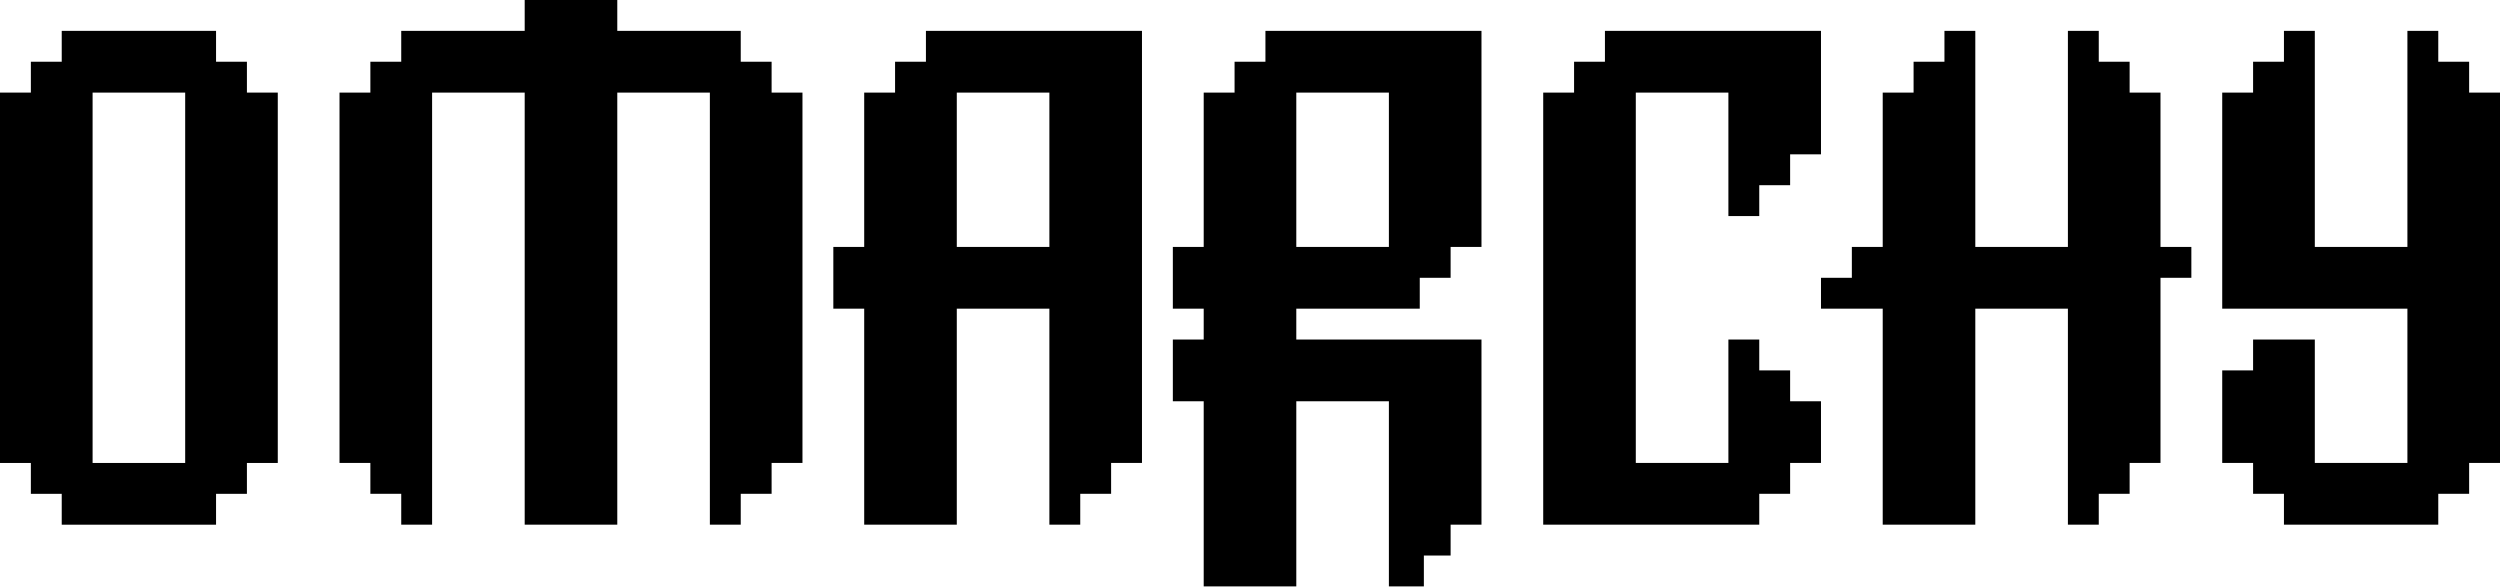
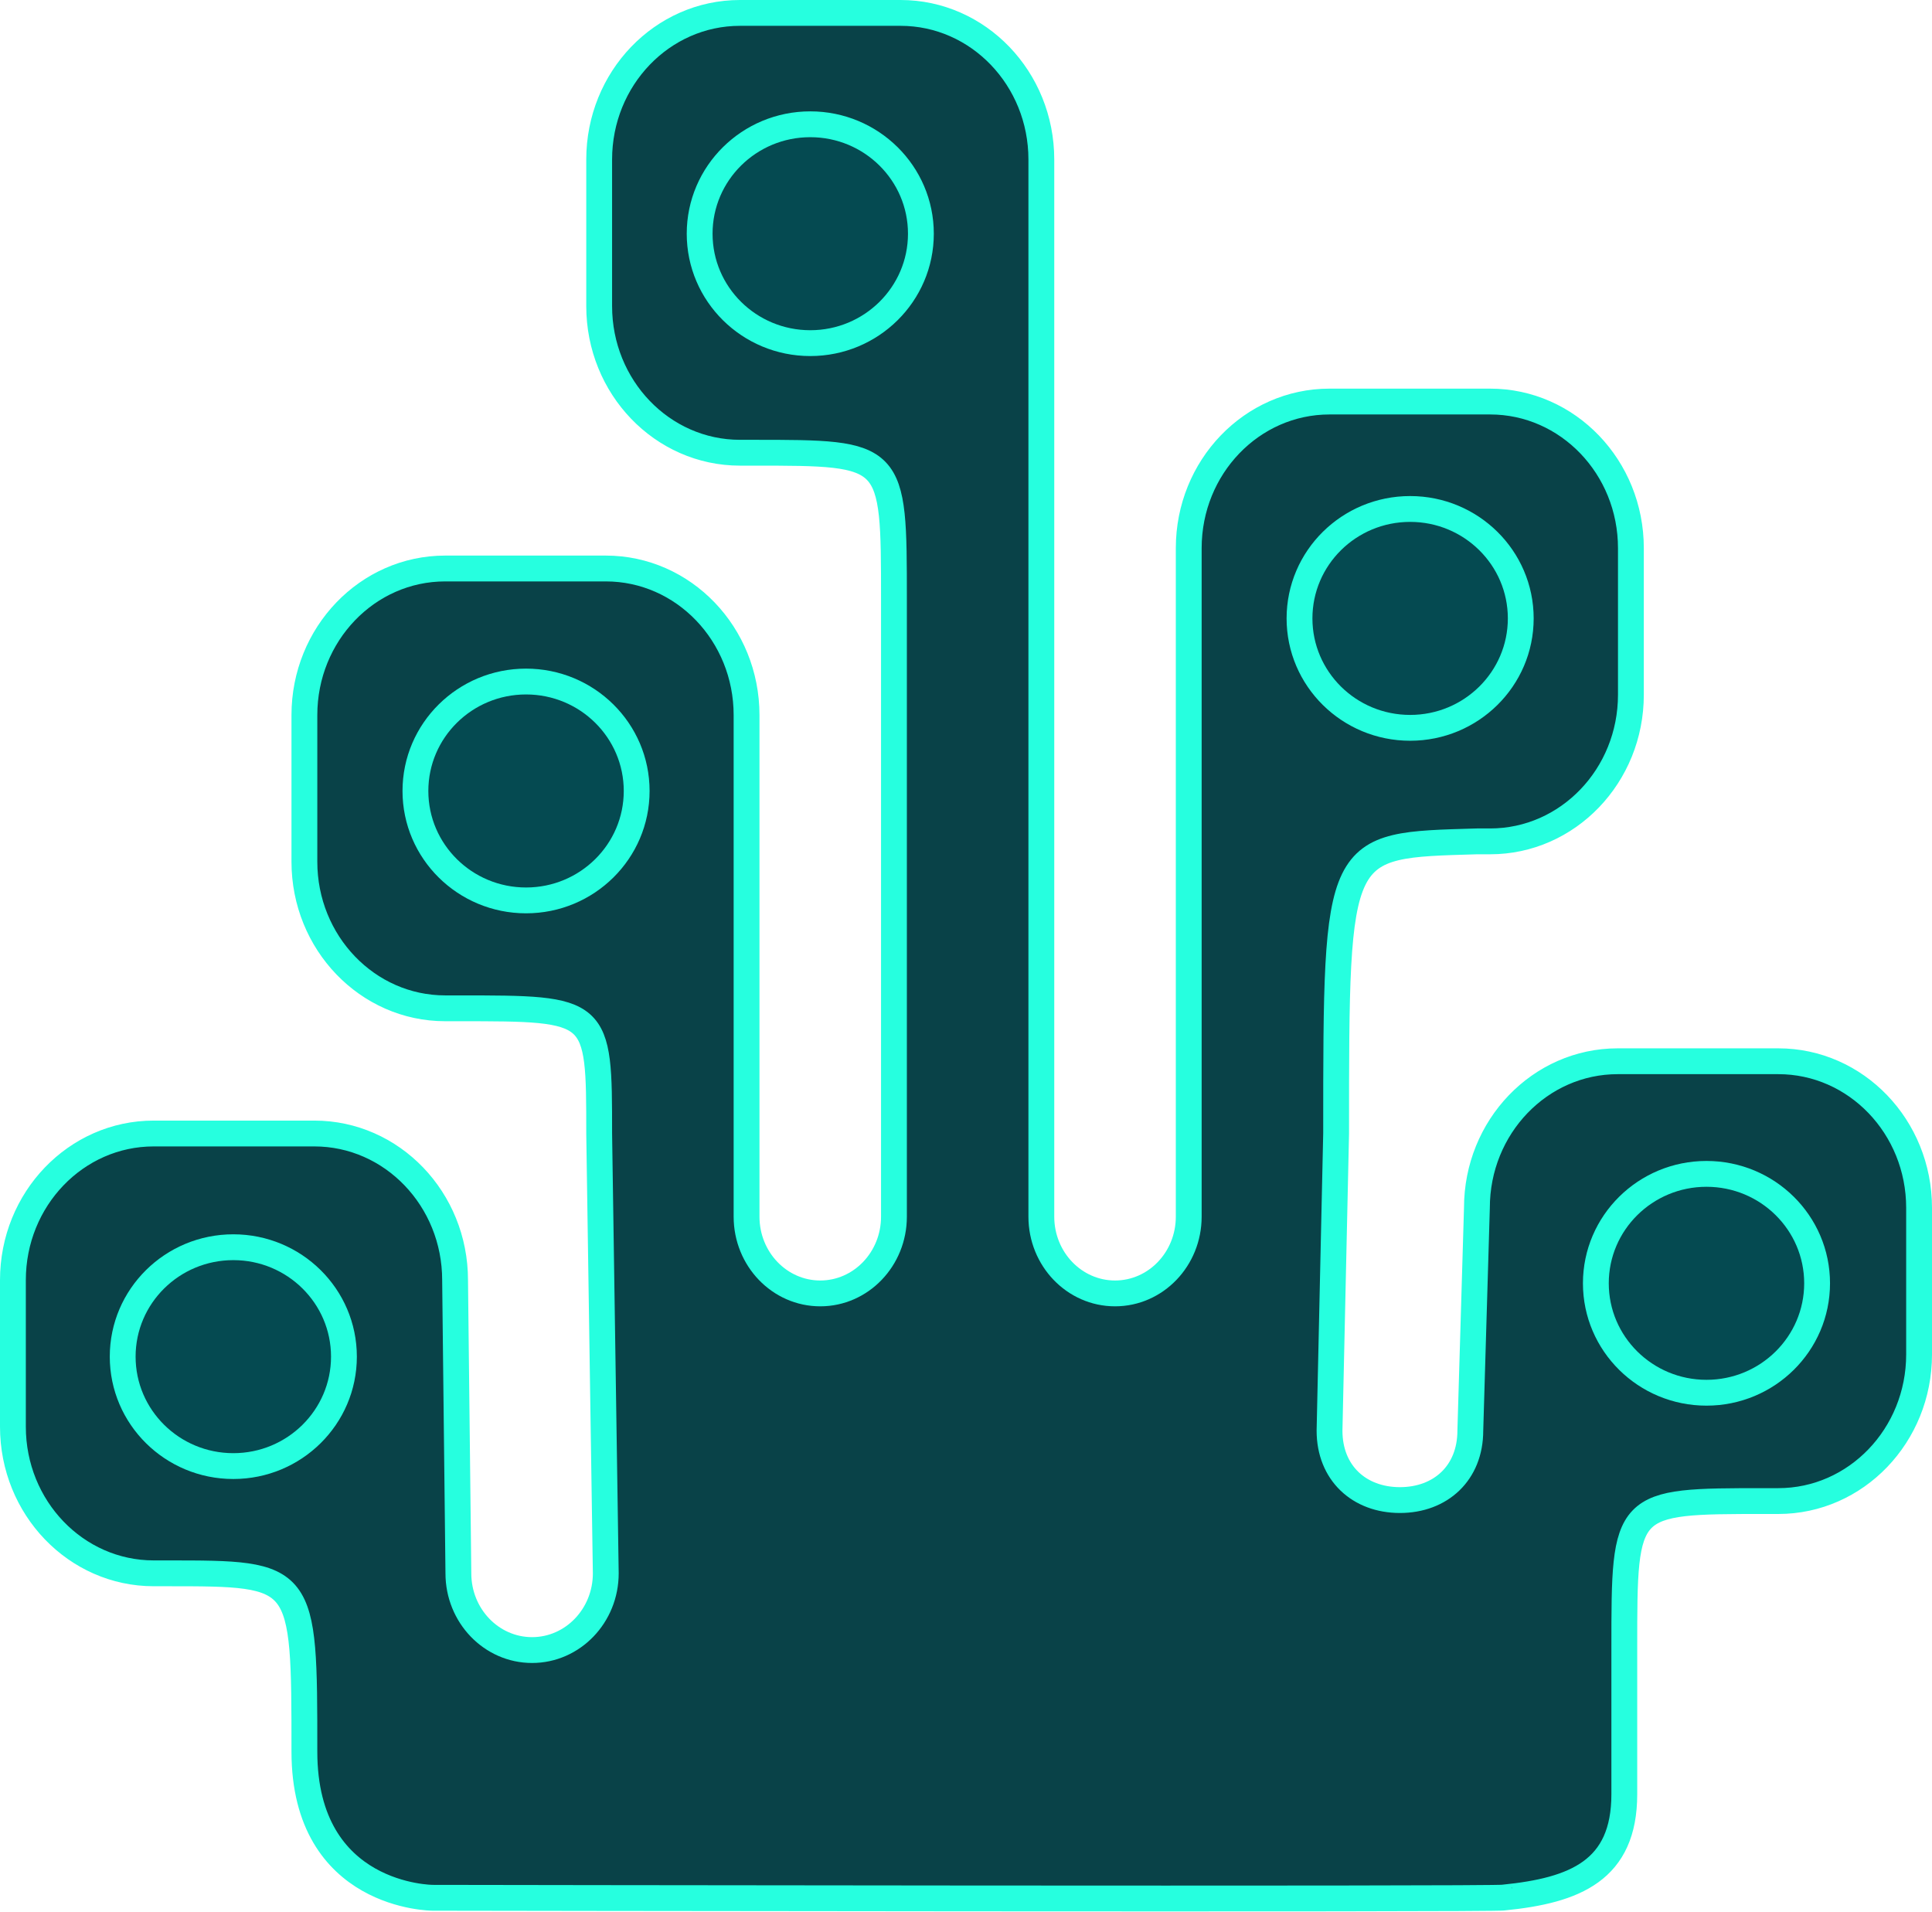
- <svg xmlns="http://www.w3.org/2000/svg" fill="none" height="285" viewBox="0 0 1215 285" width="1215">
-   <g fill="#000">
-     <path clip-rule="evenodd" d="m720 120h-15v15h-14.998v14.999l-60.002.001v15.002l90-.002v.002h.002l-.002 89.998h-15v15h-13v15h-17v-89.998h-45v90l-45-.002v-89.998h-14.998v-30h14.998v-15.002h-14.998v-30.001h14.998v-75h15v-14.997h15v-15.002h105.002zm-90-.001h45v-74.997h-45z" fill-rule="evenodd" />
-     <path clip-rule="evenodd" d="m105 30.002h15v14.997h15v180.001h-15v15h-15v15.002h-75v-15.002h-15v-15h-15v-180.001h15v-14.997h15v-15.002h75zm-60 194.998h45v-179.998h-45z" fill-rule="evenodd" />
-     <path d="m300 15h60v15h15v14.999h15v180.001h-15v15h-15v15h-15l-.004-209.998h-44.994v-.002h-.002v210.002h-45v-210h-44.998v179.997h-.002v30.003h-15v-15.002h-15v-15h-14.998v-180.001h14.998v-14.999h15v-15h60v-15h45z" />
-     <path clip-rule="evenodd" d="m555 225h-15v15h-15v15h-15v-105.001l-44.998.001v105.002h-45.002v-105.002h-15v-30.001h15v-75h15.002v-14.997h15v-15.002h105zm-89.998-105.001h44.998v-74.997h-44.998z" fill-rule="evenodd" />
-     <path d="m885 75h-15v15h-15v15h-15v-59.998h-45v179.998h45v-59.998h15v14.997h15v15.001h15v30h-15v15h-15v15.002l-105-.002v-210.001h14.998v-14.997h15.002v-15.002h105z" />
-     <path d="m960 119.999h45v-104.999h15v15h15v14.999h15v75.001h15v15h-15v90h-15v15h-15v15h-15v-105h-45v105.002l-45-.002v-105h-30v-15h15v-15.001h15v-75h15v-14.997h15v-15.002h15z" />
-     <path d="m1125 119.999h45v-104.999h15v15h15v15h15v180h-15v15h-15v15.002l-75-.002v-15h-15v-15h-15v-45.001h15v-14.997-.002h30v60h45v-75h-90v-105.001h15v-14.997h15v-15.002h15z" />
-   </g>
+ <svg xmlns="http://www.w3.org/2000/svg" width="374" height="370" viewBox="0 0 374 370" fill="none">
+   <path fill-rule="evenodd" clip-rule="evenodd" d="M83.777 367.359C83.777 367.359 291.524 367.706 291.081 367.312C304.903 365.938 314.436 362.074 314.436 347.322V318.943C314.436 290.565 314.436 290.565 341.691 290.565H344.245C359.298 290.565 371.5 277.859 371.5 262.186V233.807C371.5 218.134 359.298 205.428 344.245 205.428H313.159C298.106 205.428 285.904 218.134 285.904 233.807L284.627 276.931C284.627 285.135 278.878 290.372 270.999 290.372C263.12 290.372 257.372 285.135 257.372 276.931L258.649 219.415C258.649 162.866 258.649 163.674 285.904 162.866H288.459C303.511 162.866 315.713 150.16 315.713 134.487V106.108C315.713 90.435 303.511 77.729 288.459 77.729H257.372C242.32 77.729 230.117 90.435 230.117 106.108V235.513C230.117 243.717 223.73 250.368 215.851 250.368C207.972 250.368 201.585 243.717 201.585 235.513V30.879C201.585 15.206 189.383 2.5 174.331 2.5H143.244C128.192 2.5 115.989 15.206 115.989 30.879V59.258C115.989 74.931 128.192 87.636 143.244 87.636H145.799C173.053 87.636 173.053 87.636 173.053 116.015V235.513C173.053 243.717 166.666 250.368 158.787 250.368C150.909 250.368 144.521 243.717 144.521 235.513V138.423C144.521 122.75 132.319 110.045 117.267 110.045H86.18C71.128 110.045 58.925 122.75 58.925 138.423V166.802C58.925 182.475 71.128 195.181 86.18 195.181H88.735C115.989 195.181 115.989 195.181 115.989 219.415L117.267 304.552C117.267 312.755 110.88 319.406 103.001 319.406C95.122 319.406 88.735 312.755 88.735 304.552L88.096 247.794C88.096 232.121 75.894 219.415 60.841 219.415H29.755C14.702 219.415 2.5 232.121 2.5 247.794V276.173C2.5 291.846 14.702 304.552 29.755 304.552H32.309C58.925 304.552 58.925 304.552 58.925 339.063C58.925 367.359 83.777 367.359 83.777 367.359Z" fill="#094248" />
+   <path d="M45.166 283.793C33.338 283.793 23.75 274.309 23.75 262.61C23.75 250.911 33.338 241.427 45.166 241.427C56.993 241.427 66.581 250.911 66.581 262.61C66.581 274.309 56.993 283.793 45.166 283.793Z" fill="#025159" fill-opacity="0.53" />
+   <path d="M101.833 174.293C90.006 174.293 80.418 164.809 80.418 153.11C80.418 141.411 90.006 131.927 101.833 131.927C113.661 131.927 123.249 141.411 123.249 153.11C123.249 164.809 113.661 174.293 101.833 174.293Z" fill="#025159" fill-opacity="0.53" />
+   <path d="M156.854 66.422C145.027 66.422 135.439 56.938 135.439 45.239C135.439 33.54 145.027 24.056 156.854 24.056C168.681 24.056 178.269 33.54 178.269 45.239C178.269 56.938 168.681 66.422 156.854 66.422Z" fill="#025159" fill-opacity="0.53" />
+   <path d="M272.976 140.889C261.149 140.889 251.561 131.405 251.561 119.706C251.561 108.007 261.149 98.523 272.976 98.523C284.803 98.523 294.391 108.007 294.391 119.706C294.391 131.405 284.803 140.889 272.976 140.889Z" fill="#025159" fill-opacity="0.53" />
+   <path d="M330.343 269.595C318.516 269.595 308.928 260.111 308.928 248.412C308.928 236.713 318.516 227.229 330.343 227.229C342.17 227.229 351.758 236.713 351.758 248.412C351.758 260.111 342.17 269.595 330.343 269.595Z" fill="#025159" fill-opacity="0.53" />
+   <path fill-rule="evenodd" clip-rule="evenodd" d="M83.777 367.359C83.777 367.359 291.524 367.706 291.081 367.312C304.903 365.938 314.436 362.074 314.436 347.322V318.943C314.436 290.565 314.436 290.565 341.691 290.565H344.245C359.298 290.565 371.5 277.859 371.5 262.186V233.807C371.5 218.134 359.298 205.428 344.245 205.428H313.159C298.106 205.428 285.904 218.134 285.904 233.807L284.627 276.931C284.627 285.135 278.878 290.372 270.999 290.372C263.12 290.372 257.372 285.135 257.372 276.931L258.649 219.415C258.649 162.866 258.649 163.674 285.904 162.866H288.459C303.511 162.866 315.713 150.16 315.713 134.487V106.108C315.713 90.435 303.511 77.729 288.459 77.729H257.372C242.32 77.729 230.117 90.435 230.117 106.108V235.513C230.117 243.717 223.73 250.368 215.851 250.368C207.972 250.368 201.585 243.717 201.585 235.513V30.879C201.585 15.206 189.383 2.5 174.331 2.5H143.244C128.192 2.5 115.989 15.206 115.989 30.879V59.258C115.989 74.931 128.192 87.636 143.244 87.636H145.799C173.053 87.636 173.053 87.636 173.053 116.015V235.513C173.053 243.717 166.666 250.368 158.787 250.368C150.909 250.368 144.521 243.717 144.521 235.513V138.423C144.521 122.75 132.319 110.045 117.267 110.045H86.18C71.128 110.045 58.925 122.75 58.925 138.423V166.802C58.925 182.475 71.128 195.181 86.18 195.181H88.735C115.989 195.181 115.989 195.181 115.989 219.415L117.267 304.552C117.267 312.755 110.88 319.406 103.001 319.406C95.122 319.406 88.735 312.755 88.735 304.552L88.096 247.794C88.096 232.121 75.894 219.415 60.841 219.415H29.755C14.702 219.415 2.5 232.121 2.5 247.794V276.173C2.5 291.846 14.702 304.552 29.755 304.552H32.309C58.925 304.552 58.925 304.552 58.925 339.063C58.925 367.359 83.777 367.359 83.777 367.359Z" stroke="#26FFDF" stroke-width="5" stroke-linejoin="round" />
+   <path d="M45.166 283.793C33.338 283.793 23.75 274.309 23.75 262.61C23.75 250.911 33.338 241.427 45.166 241.427C56.993 241.427 66.581 250.911 66.581 262.61C66.581 274.309 56.993 283.793 45.166 283.793Z" stroke="#26FFDF" stroke-width="5" stroke-linejoin="round" />
+   <path d="M101.833 174.293C90.006 174.293 80.418 164.809 80.418 153.11C80.418 141.411 90.006 131.927 101.833 131.927C113.661 131.927 123.249 141.411 123.249 153.11C123.249 164.809 113.661 174.293 101.833 174.293Z" stroke="#26FFDF" stroke-width="5" stroke-linejoin="round" />
+   <path d="M156.854 66.422C145.027 66.422 135.439 56.938 135.439 45.239C135.439 33.54 145.027 24.056 156.854 24.056C168.681 24.056 178.269 33.54 178.269 45.239C178.269 56.938 168.681 66.422 156.854 66.422Z" stroke="#26FFDF" stroke-width="5" stroke-linejoin="round" />
+   <path d="M272.976 140.889C261.149 140.889 251.561 131.405 251.561 119.706C251.561 108.007 261.149 98.523 272.976 98.523C284.803 98.523 294.391 108.007 294.391 119.706C294.391 131.405 284.803 140.889 272.976 140.889Z" stroke="#26FFDF" stroke-width="5" stroke-linejoin="round" />
+   <path d="M330.343 269.595C318.516 269.595 308.928 260.111 308.928 248.412C308.928 236.713 318.516 227.229 330.343 227.229C342.17 227.229 351.758 236.713 351.758 248.412C351.758 260.111 342.17 269.595 330.343 269.595Z" stroke="#26FFDF" stroke-width="5" stroke-linejoin="round" />
</svg>
